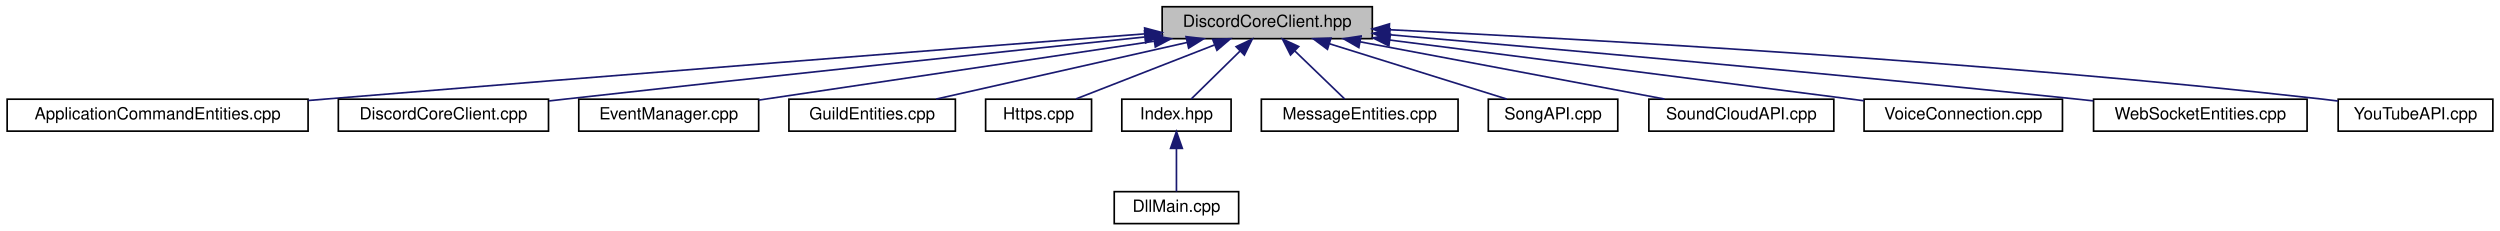
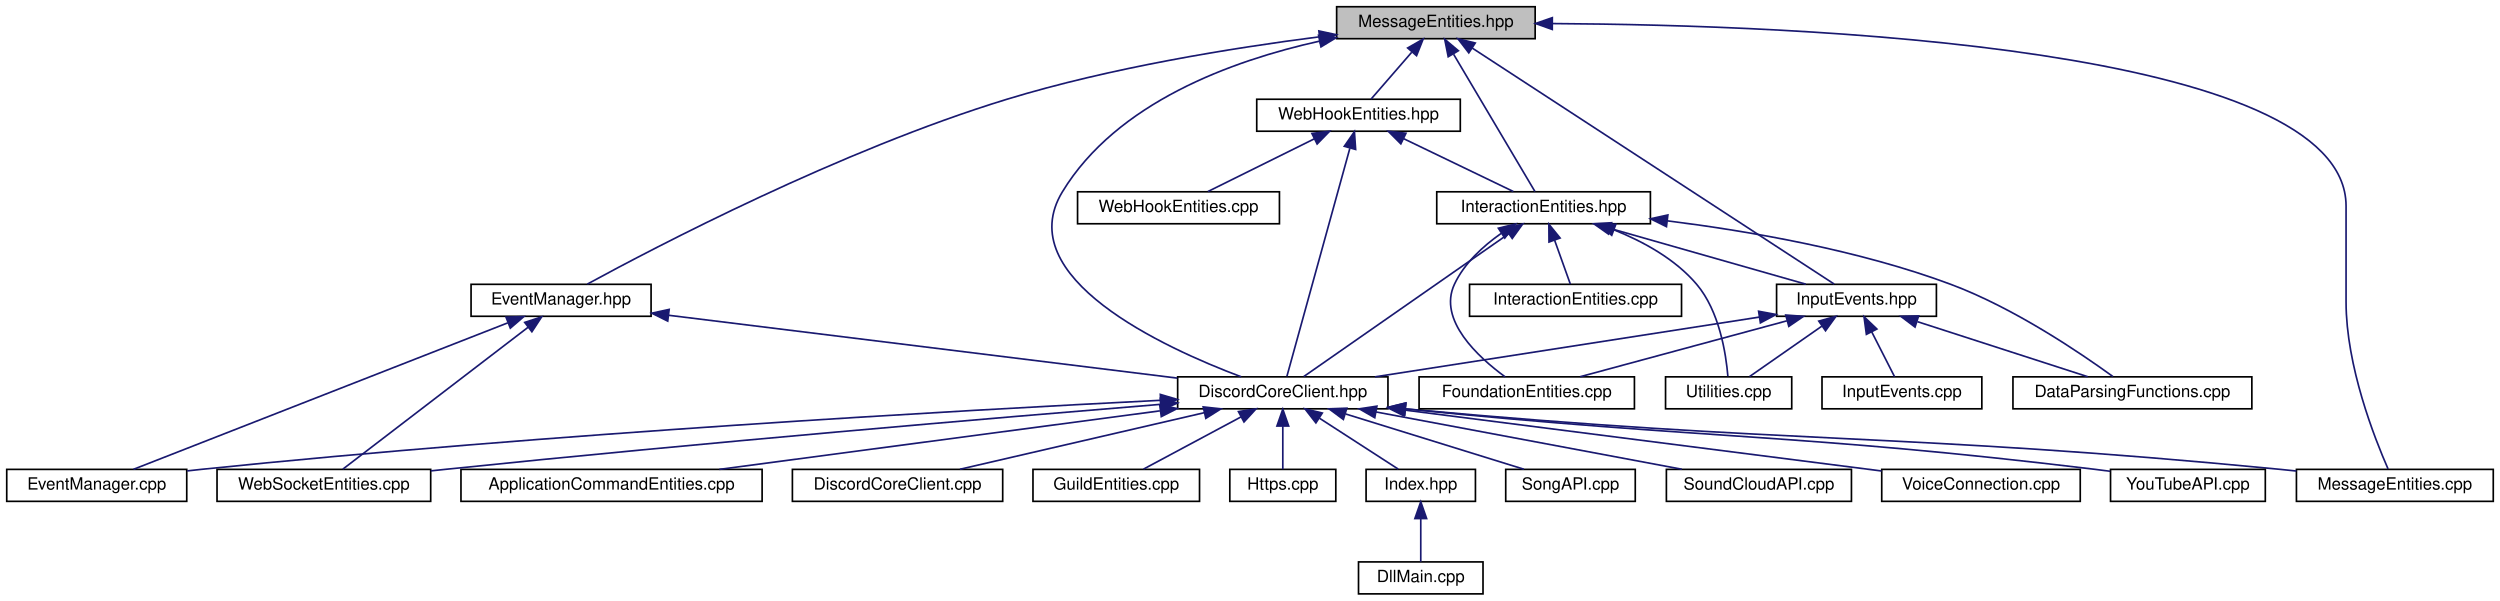
- <svg xmlns="http://www.w3.org/2000/svg" xmlns:xlink="http://www.w3.org/1999/xlink" width="1487pt" height="137pt" viewBox="0.00 0.00 1486.50 137.00">
-   <g id="graph0" class="graph" transform="scale(1 1) rotate(0) translate(4 133)">
+ <svg xmlns="http://www.w3.org/2000/svg" xmlns:xlink="http://www.w3.org/1999/xlink" width="1486pt" height="357pt" viewBox="0.00 0.00 1486.00 357.00">
+   <g id="graph0" class="graph" transform="scale(1 1) rotate(0) translate(4 353)">
    <g id="node1" class="node">
      <g id="a_node1">
        <a xlink:title=" ">
-           <polygon fill="#bfbfbf" stroke="black" points="812,-129 687,-129 687,-110 812,-110 812,-129" />
-           <text text-anchor="middle" x="749.5" y="-117" font-family="Helvetica,sans-Serif" font-size="10.00">DiscordCoreClient.hpp</text>
+           <polygon fill="#bfbfbf" stroke="black" points="908.5,-349 790.5,-349 790.5,-330 908.5,-330 908.5,-349" />
+           <text text-anchor="middle" x="849.5" y="-337" font-family="Helvetica,sans-Serif" font-size="10.00">MessageEntities.hpp</text>
        </a>
      </g>
    </g>
    <g id="node2" class="node">
      <g id="a_node2">
-         <a xlink:href="../../da/d96/a00782.html" target="_top" xlink:title=" ">
-           <polygon fill="none" stroke="black" points="179,-74 0,-74 0,-55 179,-55 179,-74" />
-           <text text-anchor="middle" x="89.5" y="-62" font-family="Helvetica,sans-Serif" font-size="10.00">ApplicationCommandEntities.cpp</text>
+         <a xlink:href="../../d1/d56/a00707.html" target="_top" xlink:title=" ">
+           <polygon fill="none" stroke="black" points="821,-129 696,-129 696,-110 821,-110 821,-129" />
+           <text text-anchor="middle" x="758.5" y="-117" font-family="Helvetica,sans-Serif" font-size="10.00">DiscordCoreClient.hpp</text>
        </a>
      </g>
    </g>
    <g id="edge1" class="edge">
-       <path fill="none" stroke="midnightblue" d="M676.77,-112.88C569.79,-104.58 363.71,-88.47 188.5,-74 185.41,-73.74 182.26,-73.48 179.08,-73.22" />
-       <polygon fill="midnightblue" stroke="midnightblue" points="676.57,-116.38 686.81,-113.66 677.11,-109.4 676.57,-116.38" />
+       <path fill="none" stroke="midnightblue" d="M780.34,-328.55C727.96,-316.92 659.7,-291.98 627.5,-239 596.6,-188.16 687.76,-146.32 733.73,-129.04" />
+       <polygon fill="midnightblue" stroke="midnightblue" points="779.75,-332 790.26,-330.64 781.2,-325.15 779.75,-332" />
+     </g>
+     <g id="node10" class="node">
+       <g id="a_node10">
+         <a xlink:href="../../d0/d82/a00857.html" target="_top" xlink:title=" ">
+           <polygon fill="none" stroke="black" points="1478,-74 1361,-74 1361,-55 1478,-55 1478,-74" />
+           <text text-anchor="middle" x="1419.5" y="-62" font-family="Helvetica,sans-Serif" font-size="10.00">MessageEntities.cpp</text>
+         </a>
+       </g>
+     </g>
+     <g id="edge32" class="edge">
+       <path fill="none" stroke="midnightblue" d="M918.88,-338.99C1064.88,-338.15 1390.5,-325.61 1390.5,-230.5 1390.5,-230.5 1390.5,-230.5 1390.5,-173.5 1390.5,-135.45 1407.5,-92.36 1415.47,-74.25" />
+       <polygon fill="midnightblue" stroke="midnightblue" points="918.67,-335.49 908.68,-339.03 918.7,-342.49 918.67,-335.49" />
+     </g>
+     <g id="node16" class="node">
+       <g id="a_node16">
+         <a xlink:href="../../d0/d0a/a00743.html" target="_top" xlink:title=" ">
+           <polygon fill="none" stroke="black" points="383,-184 276,-184 276,-165 383,-165 383,-184" />
+           <text text-anchor="middle" x="329.5" y="-172" font-family="Helvetica,sans-Serif" font-size="10.00">EventManager.hpp</text>
+         </a>
+       </g>
+     </g>
+     <g id="edge15" class="edge">
+       <path fill="none" stroke="midnightblue" d="M780.2,-331.12C728.29,-324.46 655.94,-312.78 594.5,-294 495.7,-263.8 385.2,-205.98 345.1,-184.14" />
+       <polygon fill="midnightblue" stroke="midnightblue" points="779.94,-334.61 790.3,-332.38 780.81,-327.67 779.94,-334.61" />
+     </g>
+     <g id="node17" class="node">
+       <g id="a_node17">
+         <a xlink:href="../../d4/d6a/a00704.html" target="_top" xlink:title=" ">
+           <polygon fill="none" stroke="black" points="1147,-184 1052,-184 1052,-165 1147,-165 1147,-184" />
+           <text text-anchor="middle" x="1099.5" y="-172" font-family="Helvetica,sans-Serif" font-size="10.00">InputEvents.hpp</text>
+         </a>
+       </g>
+     </g>
+     <g id="edge19" class="edge">
+       <path fill="none" stroke="midnightblue" d="M871.1,-324.42C921.45,-291.59 1045.43,-210.75 1086.24,-184.15" />
+       <polygon fill="midnightblue" stroke="midnightblue" points="869.05,-321.57 862.59,-329.97 872.88,-327.44 869.05,-321.57" />
+     </g>
+     <g id="node22" class="node">
+       <g id="a_node22">
+         <a xlink:href="../../d3/d95/a00779.html" target="_top" xlink:title=" ">
+           <polygon fill="none" stroke="black" points="977,-239 850,-239 850,-220 977,-220 977,-239" />
+           <text text-anchor="middle" x="913.5" y="-227" font-family="Helvetica,sans-Serif" font-size="10.00">InteractionEntities.hpp</text>
+         </a>
+       </g>
+     </g>
+     <g id="edge25" class="edge">
+       <path fill="none" stroke="midnightblue" d="M860.01,-320.76C873.93,-297.28 897.91,-256.81 908.37,-239.16" />
+       <polygon fill="midnightblue" stroke="midnightblue" points="856.82,-319.27 854.74,-329.66 862.85,-322.84 856.82,-319.27" />
+     </g>
+     <g id="node24" class="node">
+       <g id="a_node24">
+         <a xlink:href="../../d1/d04/a00713.html" target="_top" xlink:title=" ">
+           <polygon fill="none" stroke="black" points="864,-294 743,-294 743,-275 864,-275 864,-294" />
+           <text text-anchor="middle" x="803.5" y="-282" font-family="Helvetica,sans-Serif" font-size="10.00">WebHookEntities.hpp</text>
+         </a>
+       </g>
+     </g>
+     <g id="edge33" class="edge">
+       <path fill="none" stroke="midnightblue" d="M835.14,-321.96C827.13,-312.72 817.47,-301.6 810.95,-294.09" />
+       <polygon fill="midnightblue" stroke="midnightblue" points="832.71,-324.49 841.9,-329.75 837.99,-319.9 832.71,-324.49" />
    </g>
    <g id="node3" class="node">
      <g id="a_node3">
-         <a xlink:href="../../d5/d72/a00803.html" target="_top" xlink:title=" ">
-           <polygon fill="none" stroke="black" points="322,-74 197,-74 197,-55 322,-55 322,-74" />
-           <text text-anchor="middle" x="259.5" y="-62" font-family="Helvetica,sans-Serif" font-size="10.00">DiscordCoreClient.cpp</text>
+         <a xlink:href="../../d4/d45/a00791.html" target="_top" xlink:title=" ">
+           <polygon fill="none" stroke="black" points="449,-74 270,-74 270,-55 449,-55 449,-74" />
+           <text text-anchor="middle" x="359.5" y="-62" font-family="Helvetica,sans-Serif" font-size="10.00">ApplicationCommandEntities.cpp</text>
        </a>
      </g>
    </g>
    <g id="edge2" class="edge">
-       <path fill="none" stroke="midnightblue" d="M676.67,-111C593.24,-102.35 452.47,-87.58 331.5,-74 328.5,-73.66 325.43,-73.31 322.32,-72.96" />
-       <polygon fill="midnightblue" stroke="midnightblue" points="676.5,-114.5 686.8,-112.05 677.22,-107.54 676.5,-114.5" />
+       <path fill="none" stroke="midnightblue" d="M685.42,-108.79C610.47,-98.84 495.05,-83.51 423.57,-74.01" />
+       <polygon fill="midnightblue" stroke="midnightblue" points="685.34,-112.31 695.72,-110.16 686.27,-105.37 685.34,-112.31" />
    </g>
    <g id="node4" class="node">
      <g id="a_node4">
        <a xlink:href="../../d8/db7/a00812.html" target="_top" xlink:title=" ">
-           <polygon fill="none" stroke="black" points="447,-74 340,-74 340,-55 447,-55 447,-74" />
-           <text text-anchor="middle" x="393.5" y="-62" font-family="Helvetica,sans-Serif" font-size="10.00">EventManager.cpp</text>
+           <polygon fill="none" stroke="black" points="592,-74 467,-74 467,-55 592,-55 592,-74" />
+           <text text-anchor="middle" x="529.5" y="-62" font-family="Helvetica,sans-Serif" font-size="10.00">DiscordCoreClient.cpp</text>
        </a>
      </g>
    </g>
    <g id="edge3" class="edge">
-       <path fill="none" stroke="midnightblue" d="M682.09,-108.46C613.9,-98.31 509.83,-82.82 447.06,-73.47" />
-       <polygon fill="midnightblue" stroke="midnightblue" points="681.9,-111.97 692.3,-109.98 682.93,-105.05 681.9,-111.97" />
+       <path fill="none" stroke="midnightblue" d="M711.79,-107.69C668.89,-97.76 606.14,-83.24 566.58,-74.08" />
+       <polygon fill="midnightblue" stroke="midnightblue" points="711.18,-111.14 721.71,-109.98 712.75,-104.32 711.18,-111.14" />
    </g>
    <g id="node5" class="node">
      <g id="a_node5">
-         <a xlink:href="../../d3/d60/a00818.html" target="_top" xlink:title=" ">
-           <polygon fill="none" stroke="black" points="564,-74 465,-74 465,-55 564,-55 564,-74" />
-           <text text-anchor="middle" x="514.5" y="-62" font-family="Helvetica,sans-Serif" font-size="10.00">GuildEntities.cpp</text>
+         <a xlink:href="../../d1/d93/a00875.html" target="_top" xlink:title=" ">
+           <polygon fill="none" stroke="black" points="107,-74 0,-74 0,-55 107,-55 107,-74" />
+           <text text-anchor="middle" x="53.5" y="-62" font-family="Helvetica,sans-Serif" font-size="10.00">EventManager.cpp</text>
        </a>
      </g>
    </g>
    <g id="edge4" class="edge">
-       <path fill="none" stroke="midnightblue" d="M701.85,-107.75C657.81,-97.82 593.23,-83.26 552.55,-74.08" />
-       <polygon fill="midnightblue" stroke="midnightblue" points="701.22,-111.2 711.74,-109.98 702.76,-104.37 701.22,-111.2" />
+       <path fill="none" stroke="midnightblue" d="M685.75,-115.06C566.44,-109.06 321.81,-95.26 115.5,-74 112.8,-73.72 110.03,-73.42 107.24,-73.09" />
+       <polygon fill="midnightblue" stroke="midnightblue" points="685.7,-118.56 695.86,-115.56 686.04,-111.57 685.7,-118.56" />
    </g>
    <g id="node6" class="node">
      <g id="a_node6">
-         <a xlink:href="../../dc/d1b/a00827.html" target="_top" xlink:title=" ">
-           <polygon fill="none" stroke="black" points="645,-74 582,-74 582,-55 645,-55 645,-74" />
-           <text text-anchor="middle" x="613.5" y="-62" font-family="Helvetica,sans-Serif" font-size="10.00">Https.cpp</text>
+         <a xlink:href="../../d8/d2d/a00815.html" target="_top" xlink:title=" ">
+           <polygon fill="none" stroke="black" points="709,-74 610,-74 610,-55 709,-55 709,-74" />
+           <text text-anchor="middle" x="659.5" y="-62" font-family="Helvetica,sans-Serif" font-size="10.00">GuildEntities.cpp</text>
        </a>
      </g>
    </g>
    <g id="edge5" class="edge">
-       <path fill="none" stroke="midnightblue" d="M718.17,-106.29C692.96,-96.47 658.17,-82.91 635.75,-74.17" />
-       <polygon fill="midnightblue" stroke="midnightblue" points="717.06,-109.61 727.65,-109.98 719.6,-103.09 717.06,-109.61" />
+       <path fill="none" stroke="midnightblue" d="M733.72,-105.23C715.56,-95.51 691.44,-82.6 675.7,-74.17" />
+       <polygon fill="midnightblue" stroke="midnightblue" points="732.13,-108.35 742.59,-109.98 735.43,-102.18 732.13,-108.35" />
    </g>
    <g id="node7" class="node">
      <g id="a_node7">
-         <a xlink:href="../../d8/db9/a00725.html" target="_top" xlink:title=" ">
-           <polygon fill="none" stroke="black" points="728,-74 663,-74 663,-55 728,-55 728,-74" />
-           <text text-anchor="middle" x="695.5" y="-62" font-family="Helvetica,sans-Serif" font-size="10.00">Index.hpp</text>
+         <a xlink:href="../../dd/db2/a00866.html" target="_top" xlink:title=" ">
+           <polygon fill="none" stroke="black" points="790,-74 727,-74 727,-55 790,-55 790,-74" />
+           <text text-anchor="middle" x="758.5" y="-62" font-family="Helvetica,sans-Serif" font-size="10.00">Https.cpp</text>
        </a>
      </g>
    </g>
    <g id="edge6" class="edge">
-       <path fill="none" stroke="midnightblue" d="M733.22,-102.52C723.7,-93.18 712.06,-81.75 704.25,-74.09" />
-       <polygon fill="midnightblue" stroke="midnightblue" points="730.99,-105.24 740.58,-109.75 735.9,-100.25 730.99,-105.24" />
+       <path fill="none" stroke="midnightblue" d="M758.5,-99.66C758.5,-90.93 758.5,-80.99 758.5,-74.09" />
+       <polygon fill="midnightblue" stroke="midnightblue" points="755,-99.75 758.5,-109.75 762,-99.75 755,-99.75" />
+     </g>
+     <g id="node8" class="node">
+       <g id="a_node8">
+         <a xlink:href="../../d2/ddd/a00755.html" target="_top" xlink:title=" ">
+           <polygon fill="none" stroke="black" points="873,-74 808,-74 808,-55 873,-55 873,-74" />
+           <text text-anchor="middle" x="840.5" y="-62" font-family="Helvetica,sans-Serif" font-size="10.00">Index.hpp</text>
+         </a>
+       </g>
+     </g>
+     <g id="edge7" class="edge">
+       <path fill="none" stroke="midnightblue" d="M780.28,-104.42C795.16,-94.81 814.41,-82.37 827.09,-74.17" />
+       <polygon fill="midnightblue" stroke="midnightblue" points="778.17,-101.62 771.67,-109.98 781.97,-107.5 778.17,-101.62" />
+     </g>
+     <g id="edge9" class="edge">
+       <path fill="none" stroke="midnightblue" d="M831.41,-109.96C1063.3,-88.61 1123.75,-96.09 1351.5,-74 1354.58,-73.7 1357.73,-73.38 1360.92,-73.03" />
+       <polygon fill="midnightblue" stroke="midnightblue" points="830.94,-106.49 821.31,-110.9 831.59,-113.46 830.94,-106.49" />
+     </g>
+     <g id="node11" class="node">
+       <g id="a_node11">
+         <a xlink:href="../../d3/db2/a00869.html" target="_top" xlink:title=" ">
+           <polygon fill="none" stroke="black" points="968,-74 891,-74 891,-55 968,-55 968,-74" />
+           <text text-anchor="middle" x="929.5" y="-62" font-family="Helvetica,sans-Serif" font-size="10.00">SongAPI.cpp</text>
+         </a>
+       </g>
+     </g>
+     <g id="edge10" class="edge">
+       <path fill="none" stroke="midnightblue" d="M795.84,-106.93C827.78,-97.03 873.02,-83.01 901.81,-74.08" />
+       <polygon fill="midnightblue" stroke="midnightblue" points="794.49,-103.68 785.97,-109.98 796.56,-110.37 794.49,-103.68" />
+     </g>
+     <g id="node12" class="node">
+       <g id="a_node12">
+         <a xlink:href="../../d6/d8b/a00821.html" target="_top" xlink:title=" ">
+           <polygon fill="none" stroke="black" points="1096.5,-74 986.5,-74 986.5,-55 1096.5,-55 1096.5,-74" />
+           <text text-anchor="middle" x="1041.5" y="-62" font-family="Helvetica,sans-Serif" font-size="10.00">SoundCloudAPI.cpp</text>
+         </a>
+       </g>
+     </g>
+     <g id="edge11" class="edge">
+       <path fill="none" stroke="midnightblue" d="M813.89,-108.13C866.94,-98.19 946.07,-83.37 995.67,-74.08" />
+       <polygon fill="midnightblue" stroke="midnightblue" points="813.15,-104.7 803.97,-109.98 814.44,-111.58 813.15,-104.7" />
+     </g>
+     <g id="node13" class="node">
+       <g id="a_node13">
+         <a xlink:href="../../d9/d30/a00848.html" target="_top" xlink:title=" ">
+           <polygon fill="none" stroke="black" points="1232.5,-74 1114.5,-74 1114.5,-55 1232.5,-55 1232.5,-74" />
+           <text text-anchor="middle" x="1173.5" y="-62" font-family="Helvetica,sans-Serif" font-size="10.00">VoiceConnection.cpp</text>
+         </a>
+       </g>
+     </g>
+     <g id="edge12" class="edge">
+       <path fill="none" stroke="midnightblue" d="M831.14,-109.22C911.63,-98.94 1039.88,-82.56 1114.45,-73.04" />
+       <polygon fill="midnightblue" stroke="midnightblue" points="830.56,-105.77 821.08,-110.51 831.44,-112.71 830.56,-105.77" />
+     </g>
+     <g id="node14" class="node">
+       <g id="a_node14">
+         <a xlink:href="../../dc/d6e/a00833.html" target="_top" xlink:title=" ">
+           <polygon fill="none" stroke="black" points="252,-74 125,-74 125,-55 252,-55 252,-74" />
+           <text text-anchor="middle" x="188.5" y="-62" font-family="Helvetica,sans-Serif" font-size="10.00">WebSocketEntities.cpp</text>
+         </a>
+       </g>
+     </g>
+     <g id="edge13" class="edge">
+       <path fill="none" stroke="midnightblue" d="M685.95,-112.67C588.94,-104.72 411.64,-89.67 260.5,-74 257.75,-73.71 254.93,-73.42 252.09,-73.11" />
+       <polygon fill="midnightblue" stroke="midnightblue" points="685.69,-116.16 695.94,-113.48 686.26,-109.18 685.69,-116.16" />
+     </g>
+     <g id="node15" class="node">
+       <g id="a_node15">
+         <a xlink:href="../../d8/d1c/a00824.html" target="_top" xlink:title=" ">
+           <polygon fill="none" stroke="black" points="1342.5,-74 1250.5,-74 1250.5,-55 1342.5,-55 1342.5,-74" />
+           <text text-anchor="middle" x="1296.5" y="-62" font-family="Helvetica,sans-Serif" font-size="10.00">YouTubeAPI.cpp</text>
+         </a>
+       </g>
+     </g>
+     <g id="edge14" class="edge">
+       <path fill="none" stroke="midnightblue" d="M831.29,-109.95C1014.58,-91.41 1062.66,-95.63 1241.5,-74 1244.38,-73.65 1247.34,-73.27 1250.32,-72.86" />
+       <polygon fill="midnightblue" stroke="midnightblue" points="830.91,-106.47 821.32,-110.97 831.62,-113.44 830.91,-106.47" />
    </g>
    <g id="node9" class="node">
      <g id="a_node9">
-         <a xlink:href="../../d3/d13/a00836.html" target="_top" xlink:title=" ">
-           <polygon fill="none" stroke="black" points="863,-74 746,-74 746,-55 863,-55 863,-74" />
-           <text text-anchor="middle" x="804.5" y="-62" font-family="Helvetica,sans-Serif" font-size="10.00">MessageEntities.cpp</text>
+         <a xlink:href="../../d7/d49/a00863.html" target="_top" xlink:title=" ">
+           <polygon fill="none" stroke="black" points="877.5,-19 803.5,-19 803.5,0 877.5,0 877.5,-19" />
+           <text text-anchor="middle" x="840.5" y="-7" font-family="Helvetica,sans-Serif" font-size="10.00">DllMain.cpp</text>
        </a>
      </g>
    </g>
    <g id="edge8" class="edge">
-       <path fill="none" stroke="midnightblue" d="M765.79,-102.8C775.54,-93.41 787.55,-81.83 795.59,-74.09" />
-       <polygon fill="midnightblue" stroke="midnightblue" points="763.35,-100.29 758.58,-109.75 768.21,-105.33 763.35,-100.29" />
-     </g>
-     <g id="node10" class="node">
-       <g id="a_node10">
-         <a xlink:href="../../d9/d30/a00848.html" target="_top" xlink:title=" ">
-           <polygon fill="none" stroke="black" points="958,-74 881,-74 881,-55 958,-55 958,-74" />
-           <text text-anchor="middle" x="919.5" y="-62" font-family="Helvetica,sans-Serif" font-size="10.00">SongAPI.cpp</text>
-         </a>
-       </g>
-     </g>
-     <g id="edge9" class="edge">
-       <path fill="none" stroke="midnightblue" d="M786.62,-106.93C818.37,-97.03 863.35,-83.01 891.97,-74.08" />
-       <polygon fill="midnightblue" stroke="midnightblue" points="785.32,-103.67 776.81,-109.98 787.4,-110.35 785.32,-103.67" />
-     </g>
-     <g id="node11" class="node">
-       <g id="a_node11">
+       <path fill="none" stroke="midnightblue" d="M840.5,-44.66C840.5,-35.93 840.5,-25.99 840.5,-19.09" />
+       <polygon fill="midnightblue" stroke="midnightblue" points="837,-44.75 840.5,-54.75 844,-44.75 837,-44.75" />
+     </g>
+     <g id="edge16" class="edge">
+       <path fill="none" stroke="midnightblue" d="M393.53,-165.59C475.02,-155.52 614.92,-138.24 695.79,-128.25" />
+       <polygon fill="midnightblue" stroke="midnightblue" points="392.89,-162.14 383.4,-166.84 393.75,-169.09 392.89,-162.14" />
+     </g>
+     <g id="edge17" class="edge">
+       <path fill="none" stroke="midnightblue" d="M297.87,-161.12C241.24,-138.96 123.95,-93.07 75.34,-74.05" />
+       <polygon fill="midnightblue" stroke="midnightblue" points="296.79,-164.46 307.38,-164.84 299.34,-157.94 296.79,-164.46" />
+     </g>
+     <g id="edge18" class="edge">
+       <path fill="none" stroke="midnightblue" d="M309.92,-158.5C279.98,-135.57 223.78,-92.52 199.8,-74.16" />
+       <polygon fill="midnightblue" stroke="midnightblue" points="307.89,-161.36 317.96,-164.66 312.15,-155.8 307.89,-161.36" />
+     </g>
+     <g id="edge21" class="edge">
+       <path fill="none" stroke="midnightblue" d="M1041.82,-164.54C978,-154.62 875.91,-138.75 813.28,-129.01" />
+       <polygon fill="midnightblue" stroke="midnightblue" points="1041.31,-168 1051.73,-166.07 1042.38,-161.08 1041.31,-168" />
+     </g>
+     <g id="node18" class="node">
+       <g id="a_node18">
+         <a xlink:href="../../d6/d2f/a00854.html" target="_top" xlink:title=" ">
+           <polygon fill="none" stroke="black" points="1334.5,-129 1192.5,-129 1192.5,-110 1334.5,-110 1334.5,-129" />
+           <text text-anchor="middle" x="1263.5" y="-117" font-family="Helvetica,sans-Serif" font-size="10.00">DataParsingFunctions.cpp</text>
+         </a>
+       </g>
+     </g>
+     <g id="edge20" class="edge">
+       <path fill="none" stroke="midnightblue" d="M1135.71,-161.8C1166.32,-151.91 1209.45,-137.97 1236.94,-129.08" />
+       <polygon fill="midnightblue" stroke="midnightblue" points="1134.29,-158.58 1125.85,-164.98 1136.44,-165.24 1134.29,-158.58" />
+     </g>
+     <g id="node19" class="node">
+       <g id="a_node19">
        <a xlink:href="../../df/d4c/a00851.html" target="_top" xlink:title=" ">
-           <polygon fill="none" stroke="black" points="1086.5,-74 976.5,-74 976.5,-55 1086.5,-55 1086.5,-74" />
-           <text text-anchor="middle" x="1031.5" y="-62" font-family="Helvetica,sans-Serif" font-size="10.00">SoundCloudAPI.cpp</text>
-         </a>
-       </g>
-     </g>
-     <g id="edge10" class="edge">
-       <path fill="none" stroke="midnightblue" d="M804.69,-108.13C857.56,-98.19 936.4,-83.37 985.84,-74.08" />
-       <polygon fill="midnightblue" stroke="midnightblue" points="803.99,-104.7 794.81,-109.98 805.28,-111.58 803.99,-104.7" />
-     </g>
-     <g id="node12" class="node">
-       <g id="a_node12">
-         <a xlink:href="../../dc/d17/a00872.html" target="_top" xlink:title=" ">
-           <polygon fill="none" stroke="black" points="1222.5,-74 1104.5,-74 1104.5,-55 1222.5,-55 1222.5,-74" />
-           <text text-anchor="middle" x="1163.5" y="-62" font-family="Helvetica,sans-Serif" font-size="10.00">VoiceConnection.cpp</text>
-         </a>
-       </g>
-     </g>
-     <g id="edge11" class="edge">
-       <path fill="none" stroke="midnightblue" d="M822.41,-109.17C902.66,-98.89 1030.12,-82.58 1104.4,-73.07" />
-       <polygon fill="midnightblue" stroke="midnightblue" points="821.85,-105.71 812.38,-110.45 822.74,-112.65 821.85,-105.71" />
-     </g>
-     <g id="node13" class="node">
-       <g id="a_node13">
-         <a xlink:href="../../d5/d69/a00878.html" target="_top" xlink:title=" ">
-           <polygon fill="none" stroke="black" points="1368,-74 1241,-74 1241,-55 1368,-55 1368,-74" />
-           <text text-anchor="middle" x="1304.5" y="-62" font-family="Helvetica,sans-Serif" font-size="10.00">WebSocketEntities.cpp</text>
-         </a>
-       </g>
-     </g>
-     <g id="edge12" class="edge">
-       <path fill="none" stroke="midnightblue" d="M822.34,-112.32C916.77,-104.18 1086.54,-89.13 1231.5,-74 1234.55,-73.68 1237.66,-73.35 1240.81,-73.01" />
-       <polygon fill="midnightblue" stroke="midnightblue" points="821.99,-108.84 812.32,-113.18 822.59,-115.81 821.99,-108.84" />
-     </g>
-     <g id="node14" class="node">
-       <g id="a_node14">
-         <a xlink:href="../../df/d41/a00881.html" target="_top" xlink:title=" ">
-           <polygon fill="none" stroke="black" points="1478.5,-74 1386.5,-74 1386.5,-55 1478.5,-55 1478.5,-74" />
-           <text text-anchor="middle" x="1432.5" y="-62" font-family="Helvetica,sans-Serif" font-size="10.00">YouTubeAPI.cpp</text>
-         </a>
-       </g>
-     </g>
-     <g id="edge13" class="edge">
-       <path fill="none" stroke="midnightblue" d="M822.33,-115.3C939.54,-109.7 1177.18,-96.54 1377.5,-74 1380.38,-73.68 1383.34,-73.31 1386.32,-72.92" />
-       <polygon fill="midnightblue" stroke="midnightblue" points="821.87,-111.81 812.05,-115.78 822.21,-118.81 821.87,-111.81" />
-     </g>
-     <g id="node8" class="node">
-       <g id="a_node8">
+           <polygon fill="none" stroke="black" points="967.5,-129 839.5,-129 839.5,-110 967.5,-110 967.5,-129" />
+           <text text-anchor="middle" x="903.5" y="-117" font-family="Helvetica,sans-Serif" font-size="10.00">FoundationEntities.cpp</text>
+         </a>
+       </g>
+     </g>
+     <g id="edge22" class="edge">
+       <path fill="none" stroke="midnightblue" d="M1058.12,-162.31C1021.45,-152.39 968.67,-138.12 935.24,-129.08" />
+       <polygon fill="midnightblue" stroke="midnightblue" points="1057.44,-165.75 1068.01,-164.98 1059.27,-159 1057.44,-165.75" />
+     </g>
+     <g id="node20" class="node">
+       <g id="a_node20">
+         <a xlink:href="../../dd/d7e/a00809.html" target="_top" xlink:title=" ">
+           <polygon fill="none" stroke="black" points="1174,-129 1079,-129 1079,-110 1174,-110 1174,-129" />
+           <text text-anchor="middle" x="1126.5" y="-117" font-family="Helvetica,sans-Serif" font-size="10.00">InputEvents.cpp</text>
+         </a>
+       </g>
+     </g>
+     <g id="edge23" class="edge">
+       <path fill="none" stroke="midnightblue" d="M1108.51,-155.82C1113.09,-146.82 1118.45,-136.29 1122.12,-129.09" />
+       <polygon fill="midnightblue" stroke="midnightblue" points="1105.38,-154.25 1103.96,-164.75 1111.62,-157.43 1105.38,-154.25" />
+     </g>
+     <g id="node21" class="node">
+       <g id="a_node21">
+         <a xlink:href="../../dc/d1b/a00827.html" target="_top" xlink:title=" ">
+           <polygon fill="none" stroke="black" points="1061,-129 986,-129 986,-110 1061,-110 1061,-129" />
+           <text text-anchor="middle" x="1023.5" y="-117" font-family="Helvetica,sans-Serif" font-size="10.00">Utilities.cpp</text>
+         </a>
+       </g>
+     </g>
+     <g id="edge24" class="edge">
+       <path fill="none" stroke="midnightblue" d="M1078.92,-159.15C1065.19,-149.57 1047.57,-137.29 1035.93,-129.17" />
+       <polygon fill="midnightblue" stroke="midnightblue" points="1077.08,-162.14 1087.29,-164.98 1081.09,-156.39 1077.08,-162.14" />
+     </g>
+     <g id="edge27" class="edge">
+       <path fill="none" stroke="midnightblue" d="M892.7,-214.01C860,-191.22 797.56,-147.72 770.98,-129.2" />
+       <polygon fill="midnightblue" stroke="midnightblue" points="890.87,-217 901.08,-219.84 894.87,-211.26 890.87,-217" />
+     </g>
+     <g id="edge29" class="edge">
+       <path fill="none" stroke="midnightblue" d="M953.21,-217.18C988,-207.27 1037.79,-193.08 1069.38,-184.08" />
+       <polygon fill="midnightblue" stroke="midnightblue" points="952.04,-213.88 943.38,-219.98 953.96,-220.61 952.04,-213.88" />
+     </g>
+     <g id="edge26" class="edge">
+       <path fill="none" stroke="midnightblue" d="M987.21,-221.71C1036.1,-215.59 1101.03,-204.3 1155.5,-184 1193.21,-169.95 1232.82,-143.04 1251.89,-129.2" />
+       <polygon fill="midnightblue" stroke="midnightblue" points="986.54,-218.27 977.03,-222.95 987.38,-225.22 986.54,-218.27" />
+     </g>
+     <g id="edge28" class="edge">
+       <path fill="none" stroke="midnightblue" d="M888.25,-214.24C877.59,-206.75 866.33,-196.51 860.5,-184 850.6,-162.76 874.64,-140.71 890.63,-129.01" />
+       <polygon fill="midnightblue" stroke="midnightblue" points="886.62,-217.36 896.92,-219.87 890.44,-211.49 886.62,-217.36" />
+     </g>
+     <g id="edge31" class="edge">
+       <path fill="none" stroke="midnightblue" d="M955.29,-216.4C972.68,-209.46 991.74,-199.05 1004.5,-184 1018.05,-168.03 1021.93,-142.67 1023.05,-129.35" />
+       <polygon fill="midnightblue" stroke="midnightblue" points="954.01,-213.14 945.86,-219.91 956.45,-219.7 954.01,-213.14" />
+     </g>
+     <g id="node23" class="node">
+       <g id="a_node23">
+         <a xlink:href="../../d5/d12/a00794.html" target="_top" xlink:title=" ">
+           <polygon fill="none" stroke="black" points="995.5,-184 869.5,-184 869.5,-165 995.5,-165 995.5,-184" />
+           <text text-anchor="middle" x="932.5" y="-172" font-family="Helvetica,sans-Serif" font-size="10.00">InteractionEntities.cpp</text>
+         </a>
+       </g>
+     </g>
+     <g id="edge30" class="edge">
+       <path fill="none" stroke="midnightblue" d="M920.05,-210.24C923.22,-201.37 926.89,-191.14 929.42,-184.09" />
+       <polygon fill="midnightblue" stroke="midnightblue" points="916.72,-209.15 916.64,-219.75 923.31,-211.52 916.72,-209.15" />
+     </g>
+     <g id="edge34" class="edge">
+       <path fill="none" stroke="midnightblue" d="M798.35,-264.83C788.64,-229.67 768,-154.9 760.93,-129.31" />
+       <polygon fill="midnightblue" stroke="midnightblue" points="795.05,-266.03 801.08,-274.74 801.79,-264.17 795.05,-266.03" />
+     </g>
+     <g id="edge35" class="edge">
+       <path fill="none" stroke="midnightblue" d="M830.2,-270.63C850.47,-260.87 877.77,-247.71 895.51,-239.17" />
+       <polygon fill="midnightblue" stroke="midnightblue" points="828.66,-267.49 821.17,-274.98 831.7,-273.8 828.66,-267.49" />
+     </g>
+     <g id="node25" class="node">
+       <g id="a_node25">
        <a xlink:href="../../d0/dad/a00806.html" target="_top" xlink:title=" ">
-           <polygon fill="none" stroke="black" points="732.5,-19 658.5,-19 658.5,0 732.5,0 732.5,-19" />
-           <text text-anchor="middle" x="695.5" y="-7" font-family="Helvetica,sans-Serif" font-size="10.00">DllMain.cpp</text>
-         </a>
-       </g>
-     </g>
-     <g id="edge7" class="edge">
-       <path fill="none" stroke="midnightblue" d="M695.5,-44.66C695.5,-35.93 695.5,-25.99 695.5,-19.09" />
-       <polygon fill="midnightblue" stroke="midnightblue" points="692,-44.75 695.5,-54.75 699,-44.75 692,-44.75" />
+           <polygon fill="none" stroke="black" points="756.5,-239 636.5,-239 636.5,-220 756.5,-220 756.5,-239" />
+           <text text-anchor="middle" x="696.5" y="-227" font-family="Helvetica,sans-Serif" font-size="10.00">WebHookEntities.cpp</text>
+         </a>
+       </g>
+     </g>
+     <g id="edge36" class="edge">
+       <path fill="none" stroke="midnightblue" d="M777.26,-270.5C757.57,-260.75 731.18,-247.68 714,-239.17" />
+       <polygon fill="midnightblue" stroke="midnightblue" points="775.79,-273.68 786.31,-274.98 778.9,-267.41 775.79,-273.68" />
    </g>
  </g>
</svg>
